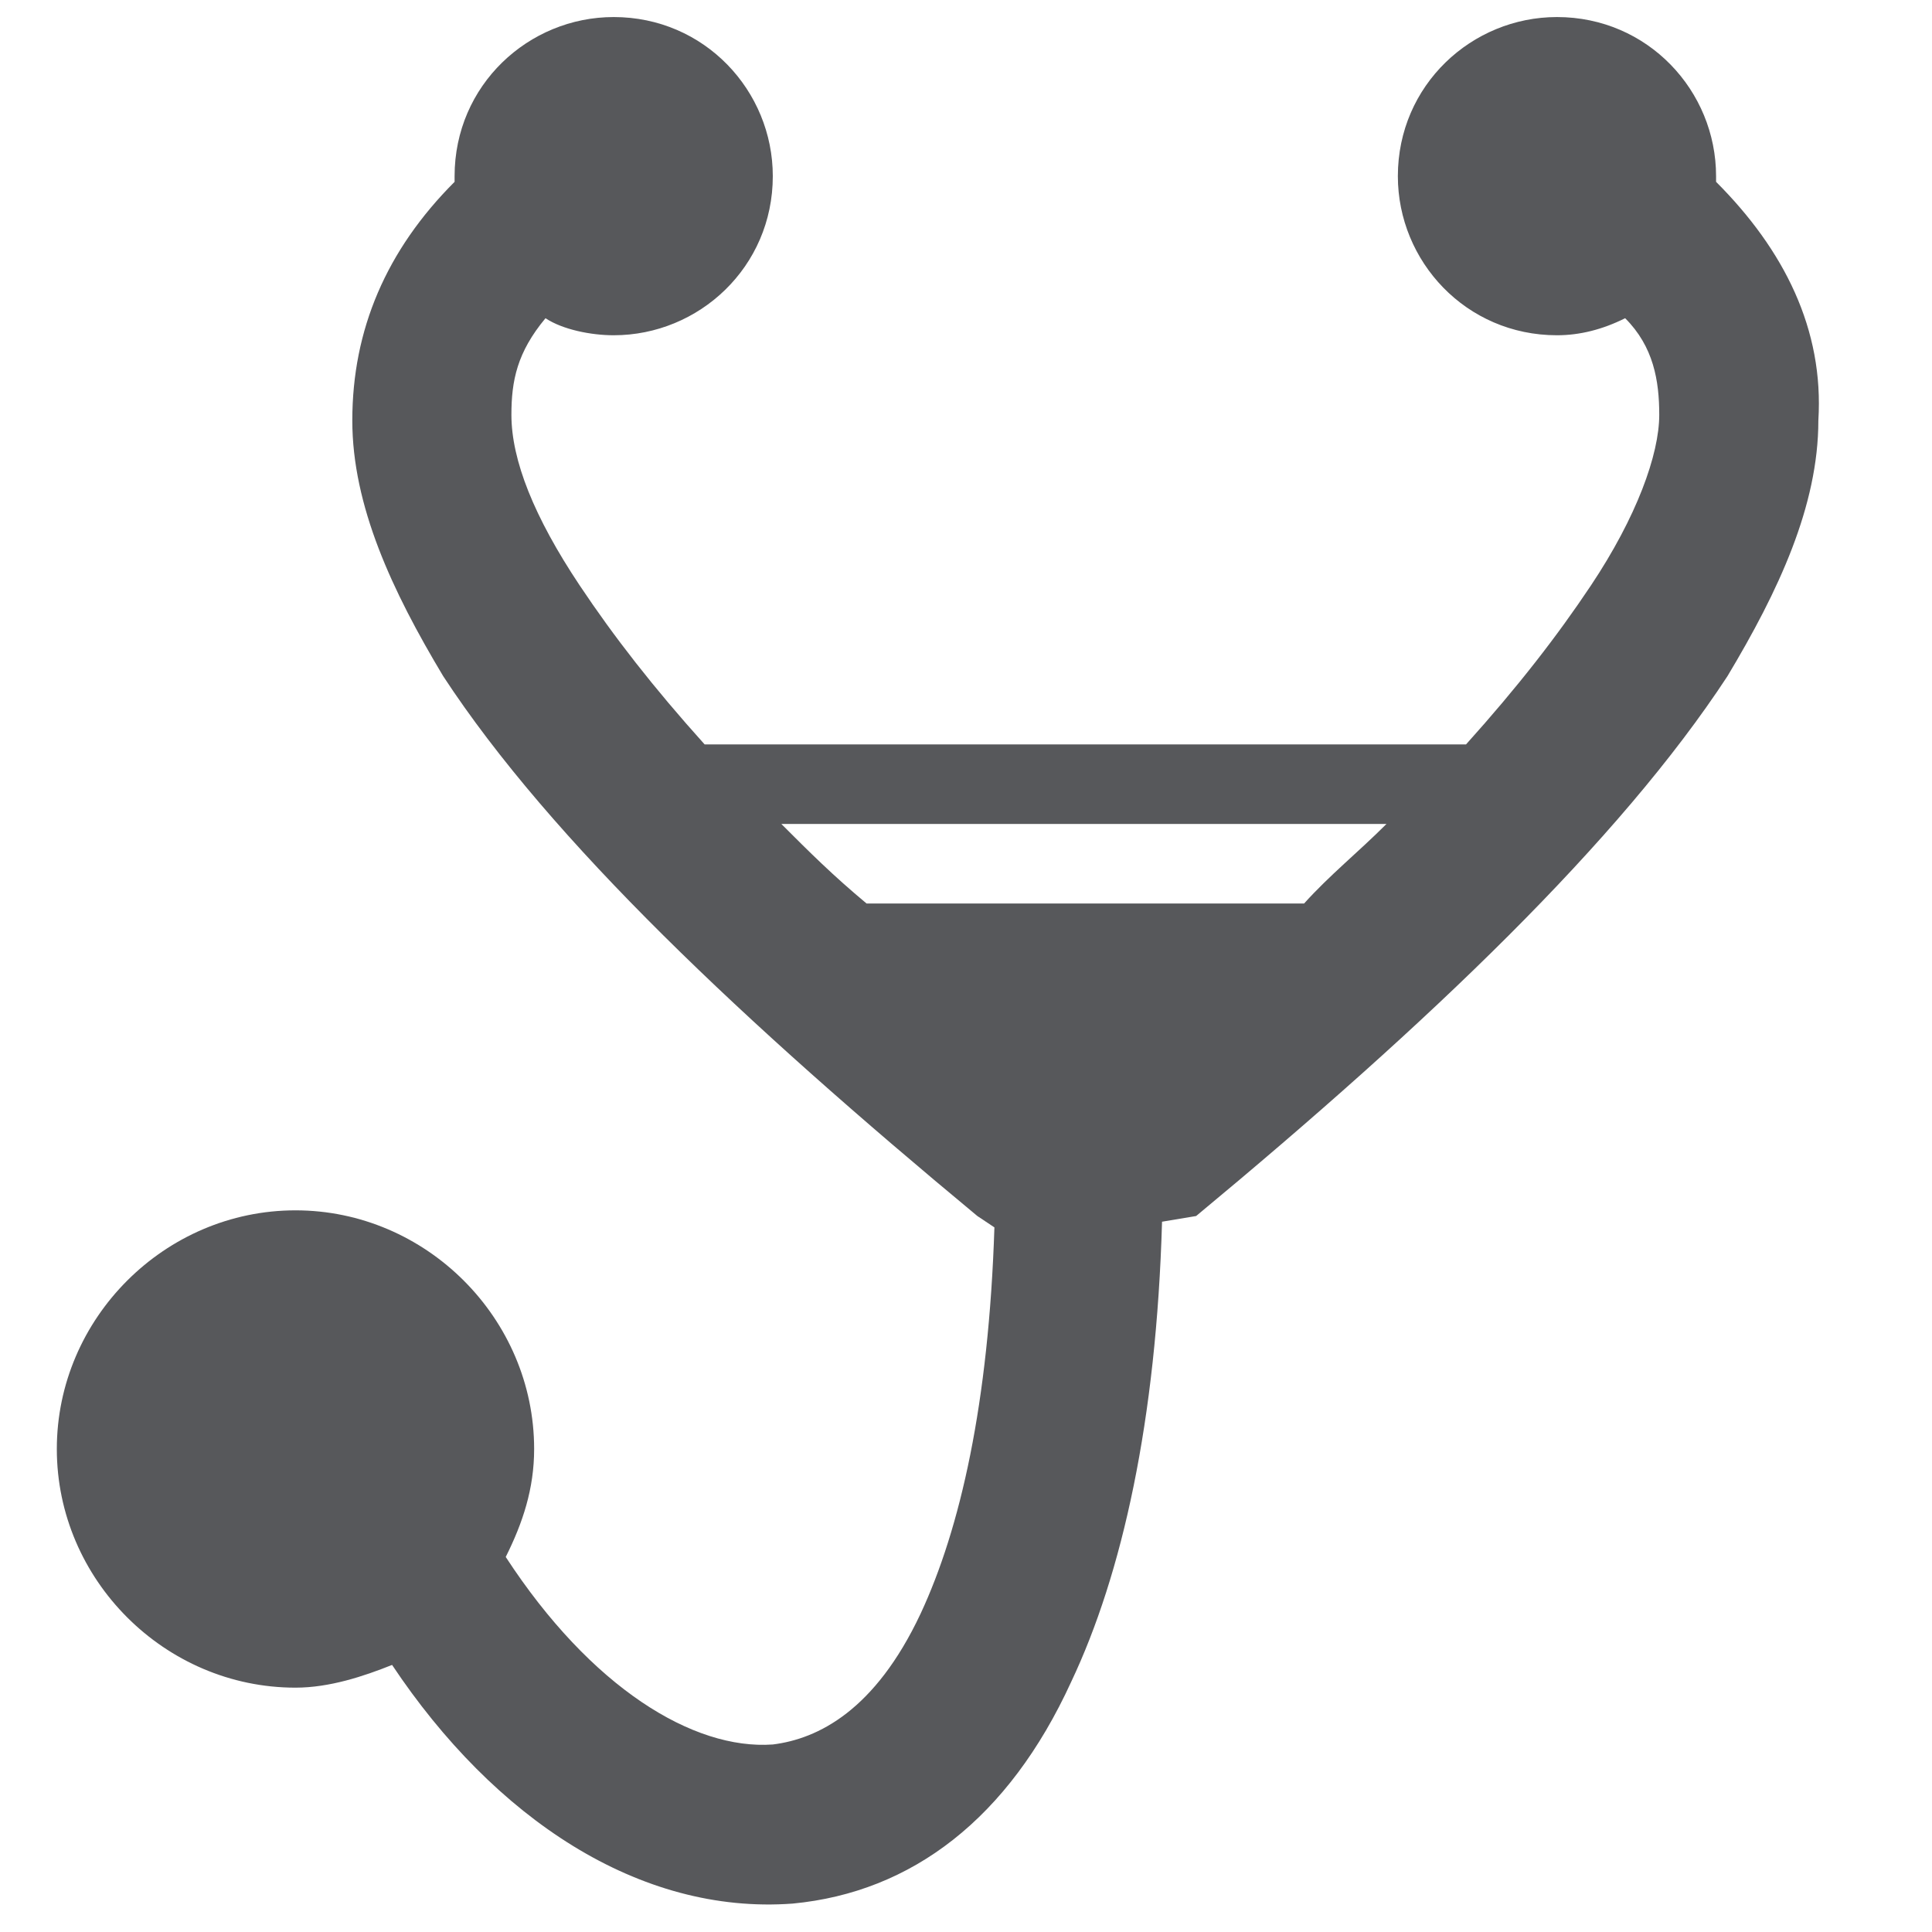
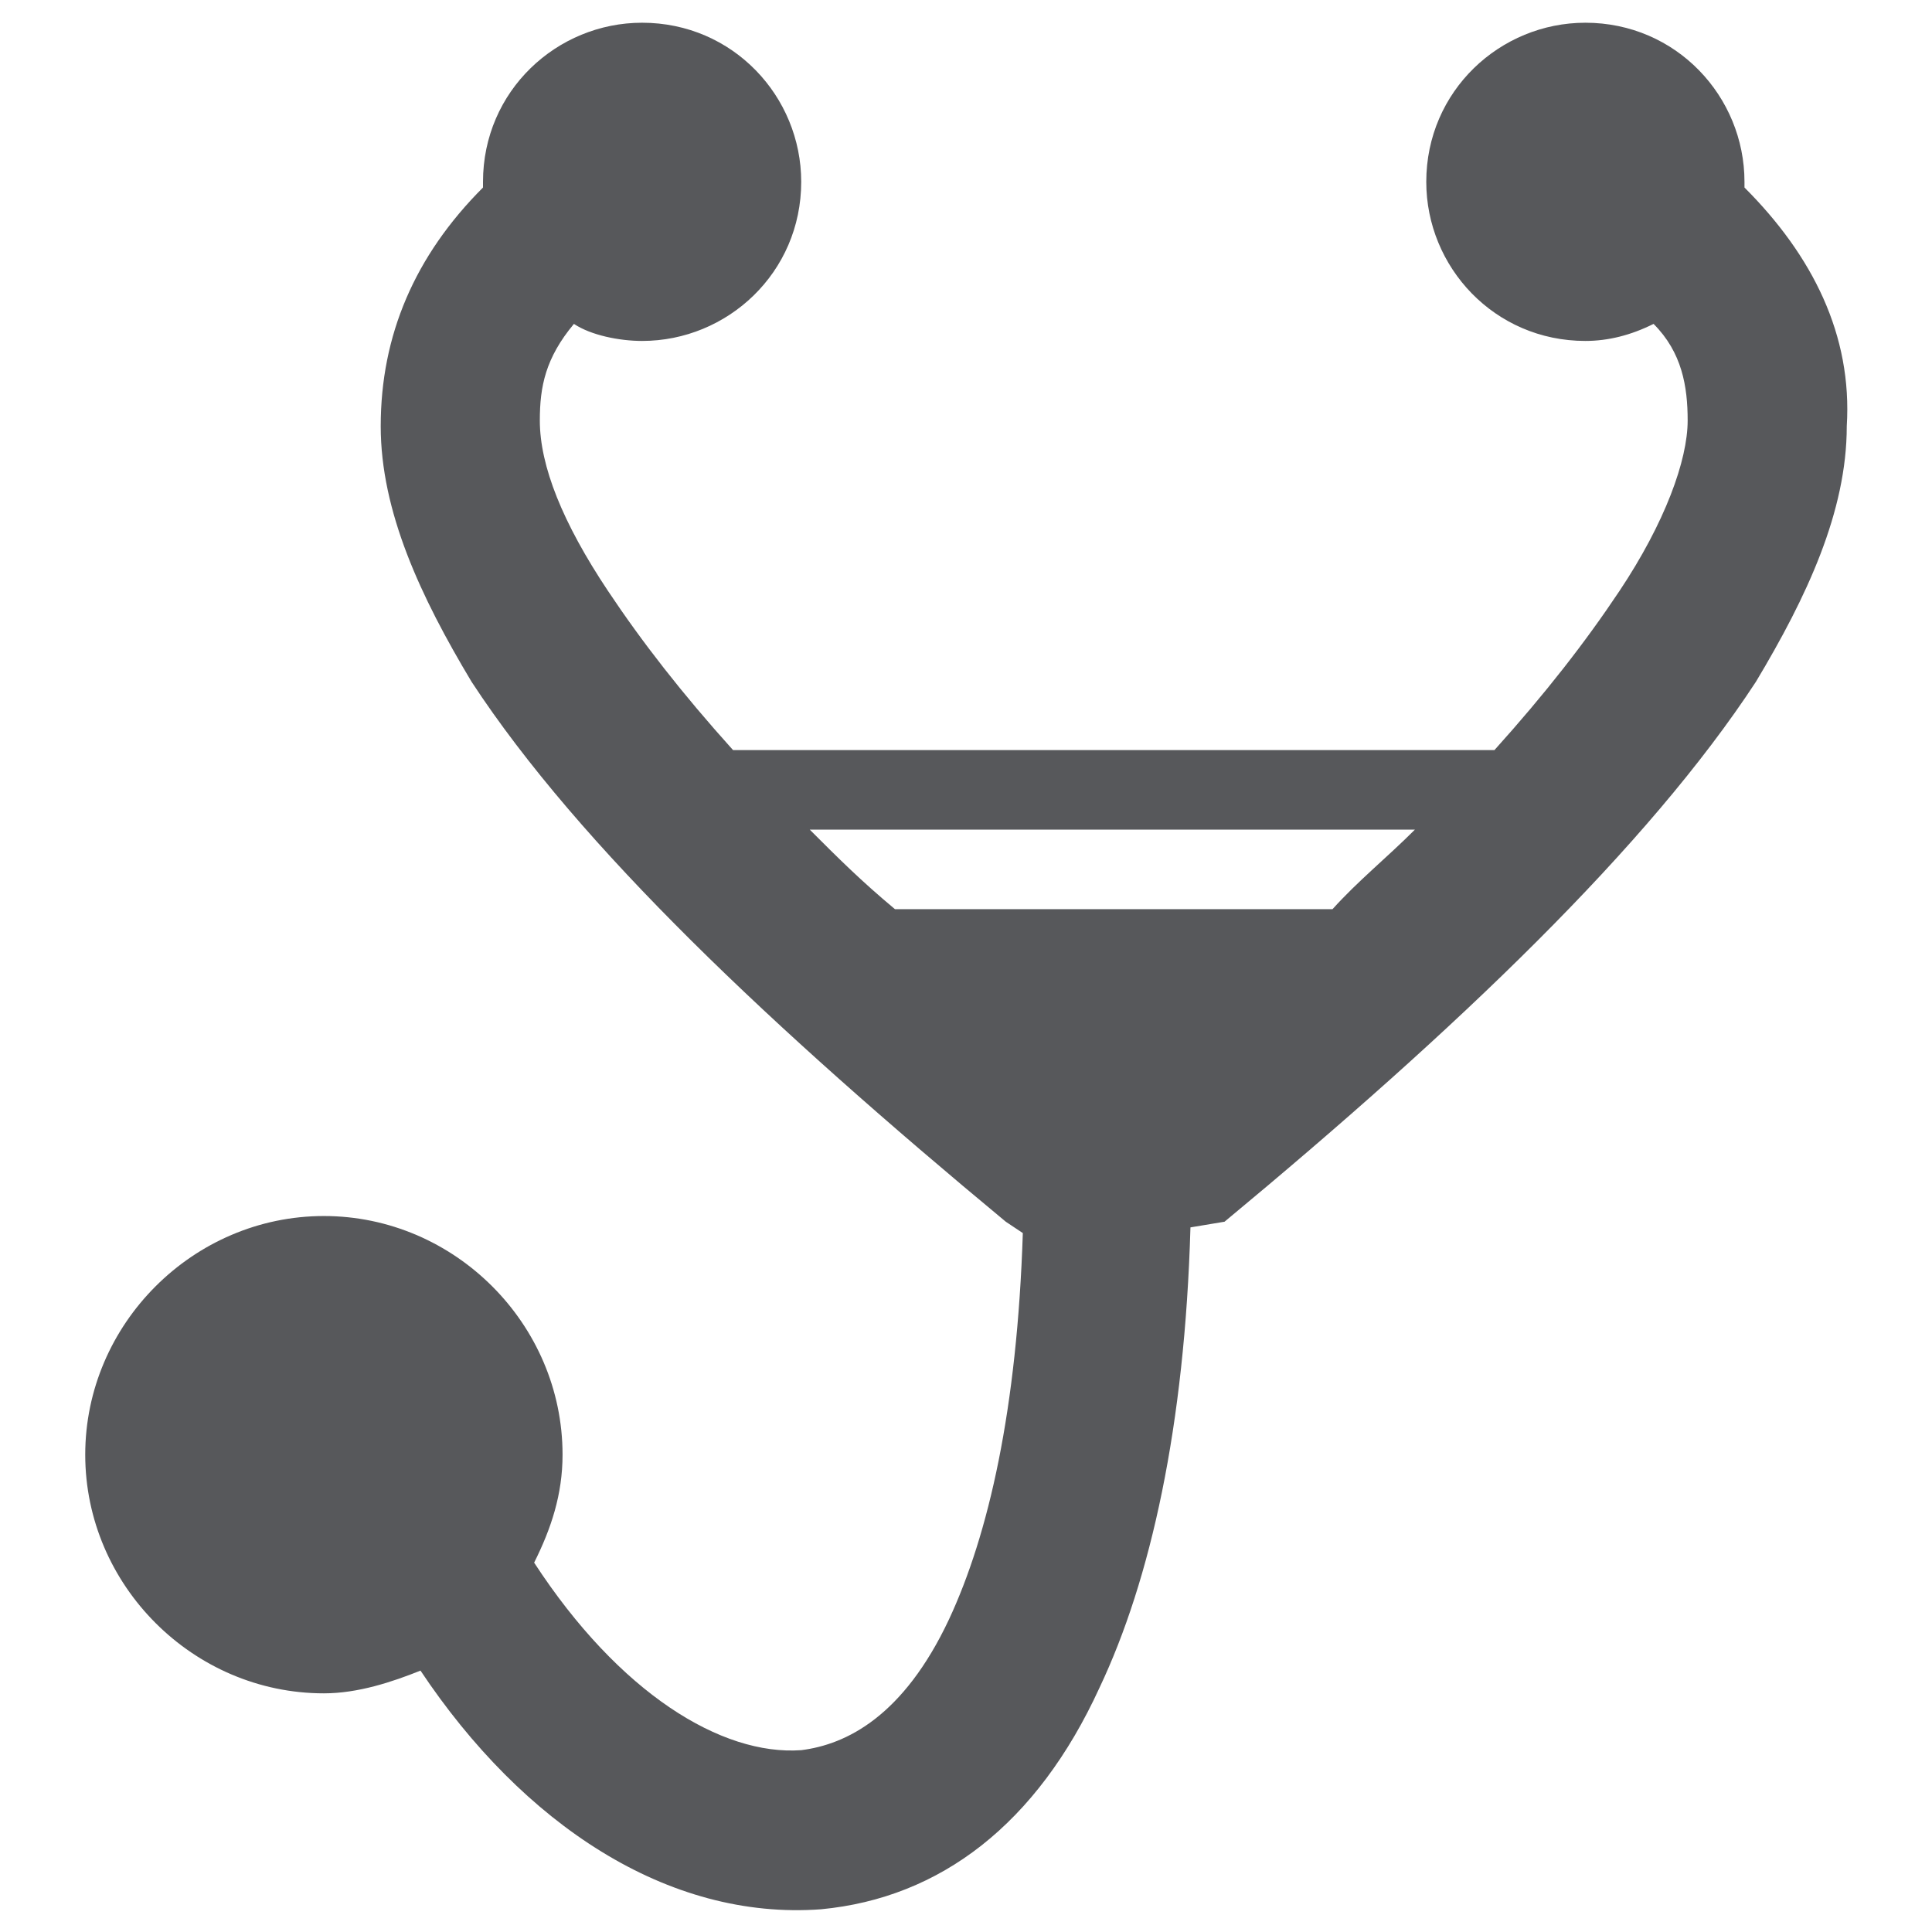
- <svg xmlns="http://www.w3.org/2000/svg" version="1.1" id="Layer_1" x="0px" y="0px" width="68px" height="68px" viewBox="-10 -10 68 68" enable-background="new -10 -10 68 68" xml:space="preserve">
-   <path fill="#57585B" d="M3.8,48.6c-1,0.4-2.2,0.8-3.4,0.8c-4.6,0-8.4-3.8-8.4-8.4s3.8-8.4,8.4-8.4s8.4,3.8,8.4,8.4  c0,1.4-0.4,2.6-1,3.8c3,4.6,6.6,6.8,9.4,6.6c1.6-0.2,3.6-1.2,5.2-4.6c1.4-3,2.4-7.4,2.6-13.6l-0.6-0.4c-8.2-6.8-15-13.2-18.8-19  c-1.8-3-3.2-6-3.2-9c0-3.2,1.2-6,3.6-8.4l0,0v-0.2C6-7,8.6-9.4,11.6-9.4c3.2,0,5.6,2.6,5.6,5.6c0,3.2-2.6,5.6-5.6,5.6  c-0.8,0-1.8-0.2-2.4-0.6C8.2,2.4,8,3.4,8,4.6c0,1.6,0.8,3.6,2.4,6c1.2,1.8,2.6,3.6,4.4,5.6h26.8c1.8-2,3.2-3.8,4.4-5.6  c1.6-2.4,2.4-4.6,2.4-6c0-1.2-0.2-2.4-1.2-3.4c-0.8,0.4-1.6,0.6-2.4,0.6c-3.2,0-5.6-2.6-5.6-5.6c0-3.2,2.6-5.6,5.6-5.6  c3.2,0,5.6,2.6,5.6,5.6v0.2l0,0c2.4,2.4,3.8,5.2,3.6,8.4c0,3-1.4,6-3.2,9C47,19.6,40.3,26,32.1,32.8L30.9,33  c-0.2,7-1.4,12.4-3.2,16.2c-2.2,4.8-5.6,7.4-9.8,7.8C12.5,57.4,7.4,54,3.8,48.6z M38.8,19H17.5c1,1,1.8,1.8,3,2.8h15.4  C36.8,20.8,37.8,20,38.8,19z" />
+ <svg xmlns="http://www.w3.org/2000/svg" version="1.1" id="Layer_1" x="0px" y="0px" width="68px" height="68px" viewBox="0 0 68 68" enable-background="new 0 0 68 68" xml:space="preserve">
+   <path fill="#57585B" d="M14.8,58.8c-1,0.4-2.2,0.8-3.4,0.8c-4.6,0-8.4-3.8-8.4-8.4s3.8-8.4,8.4-8.4s8.4,3.8,8.4,8.4  c0,1.4-0.4,2.6-1,3.8c3,4.6,6.6,6.8,9.4,6.6c1.6-0.2,3.6-1.2,5.2-4.6c1.4-3,2.4-7.4,2.6-13.6L35.4,43c-8.2-6.8-15-13.2-18.8-19  c-1.8-3-3.2-6-3.2-9c0-3.2,1.2-6,3.6-8.4l0,0V6.4c0-3.2,2.6-5.6,5.6-5.6c3.2,0,5.6,2.6,5.6,5.6c0,3.2-2.6,5.6-5.6,5.6  c-0.8,0-1.8-0.2-2.4-0.6c-1,1.2-1.2,2.2-1.2,3.4c0,1.6,0.8,3.6,2.4,6c1.2,1.8,2.6,3.6,4.4,5.6h26.8c1.8-2,3.2-3.8,4.4-5.6  c1.6-2.4,2.4-4.6,2.4-6c0-1.2-0.2-2.4-1.2-3.4c-0.8,0.4-1.6,0.6-2.4,0.6c-3.2,0-5.6-2.6-5.6-5.6c0-3.2,2.6-5.6,5.6-5.6  c3.2,0,5.6,2.6,5.6,5.6v0.2l0,0C63.8,9,65.2,11.8,65,15c0,3-1.4,6-3.2,9C58,29.8,51.3,36.2,43.1,43l-1.2,0.2  c-0.2,7-1.4,12.4-3.2,16.2c-2.2,4.8-5.6,7.4-9.8,7.8C23.5,67.6,18.4,64.2,14.8,58.8z M49.8,29.2H28.5c1,1,1.8,1.8,3,2.8h15.4  C47.8,31,48.8,30.2,49.8,29.2z" />
</svg>
